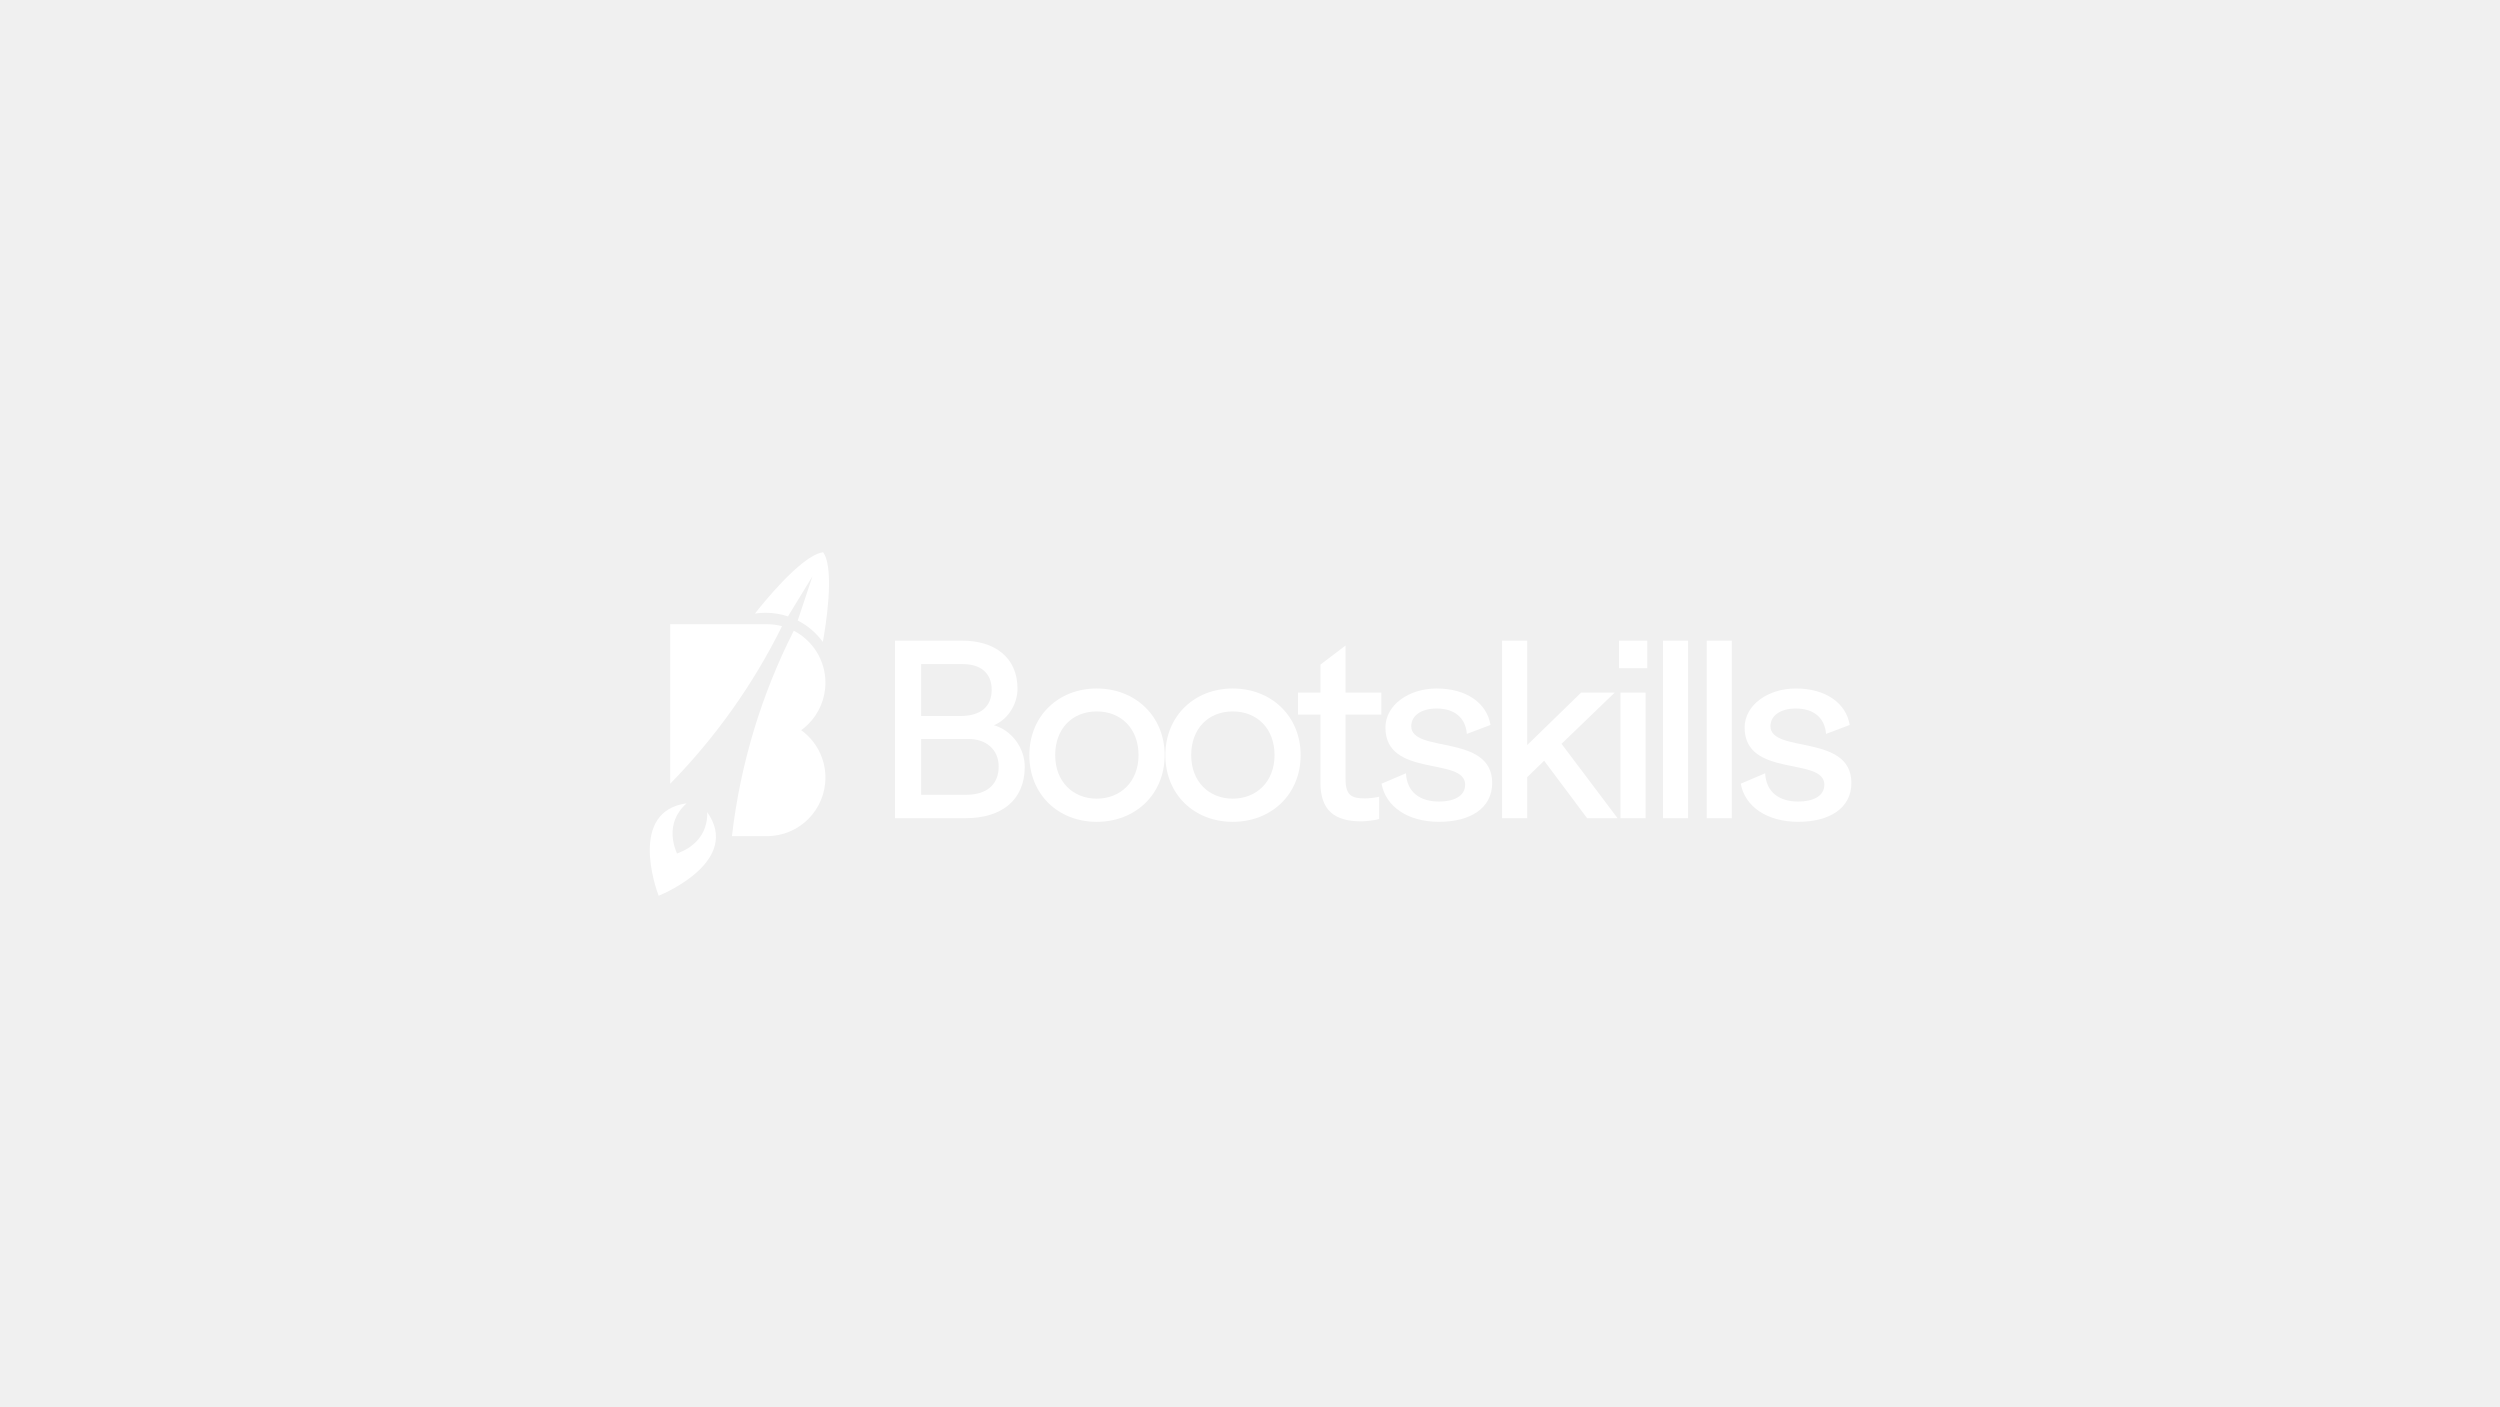
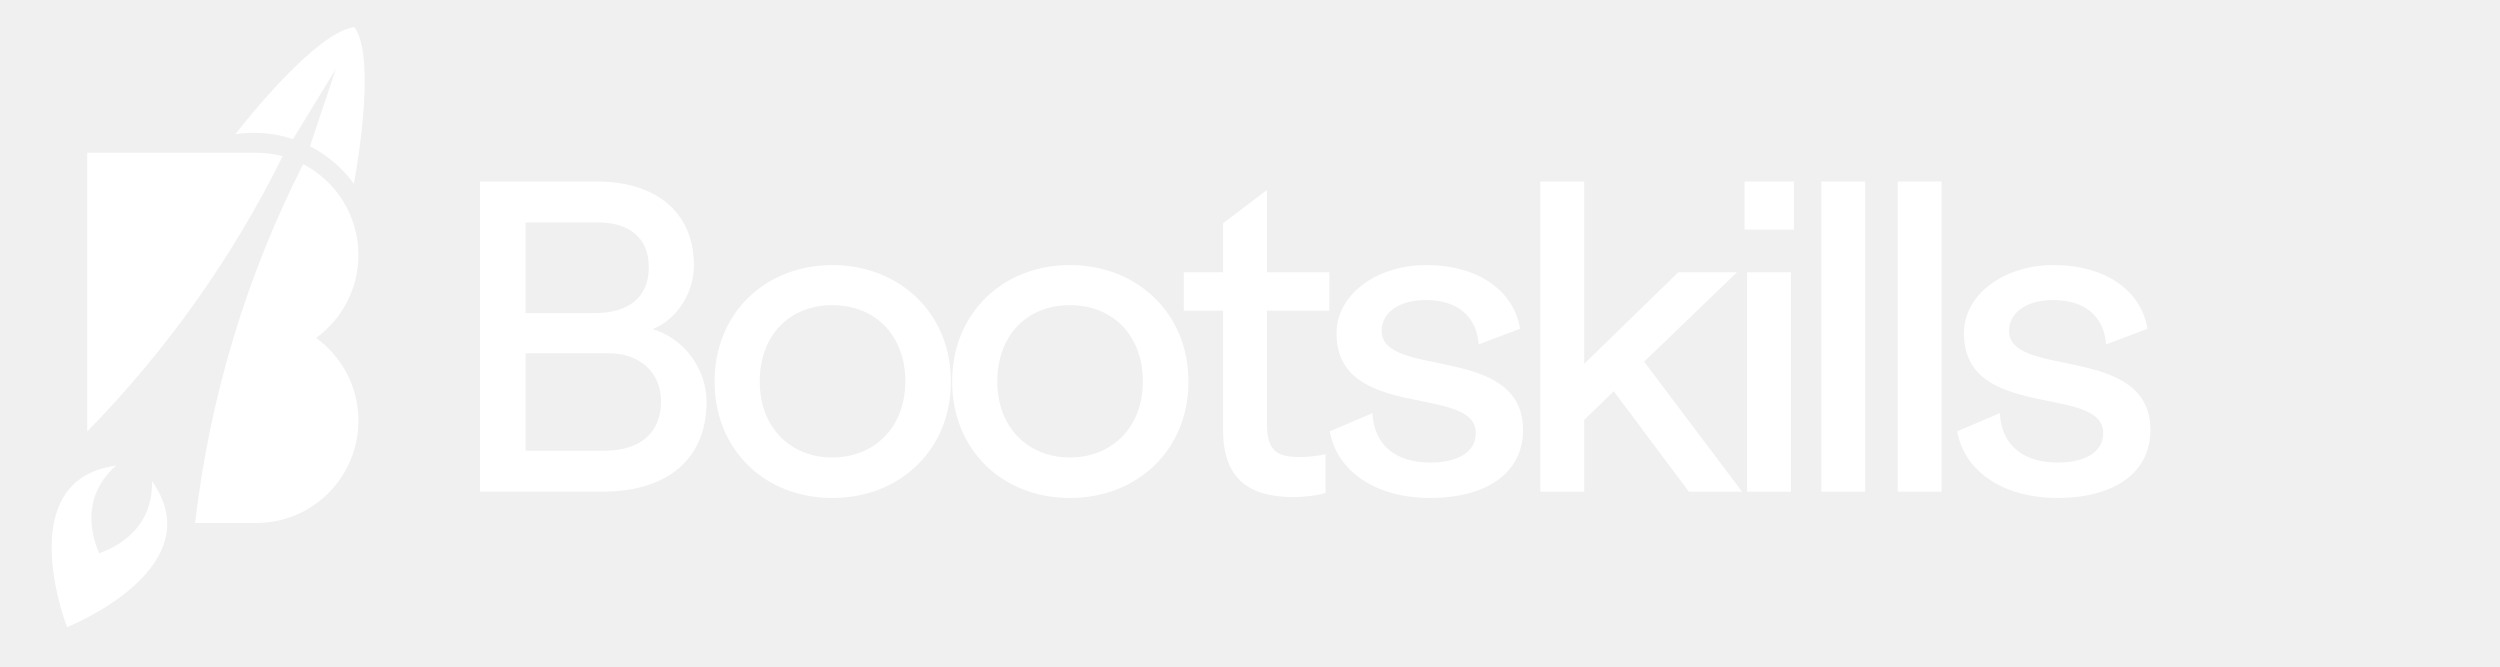
- <svg xmlns="http://www.w3.org/2000/svg" id="Layer_2" data-name="Layer 2" viewBox="0 0 2096 1179">
+ <svg xmlns="http://www.w3.org/2000/svg" id="Layer_2" data-name="Layer 2" viewBox="520 450 1200 320">
  <defs>
    <style>
      .cls-1 {
        clip-path: url(#clippath);
      }

      .cls-2 {
        fill: none;
      }

      .cls-2, .cls-3 {
        stroke-width: 0px;
      }

      .cls-3 {
        fill: #fff;
      }
    </style>
    <clipPath id="clippath">
-       <rect class="cls-2" width="2096" height="1179" />
+       <rect class="cls-2" x="-209.6" y="-117.9" width="2515.2" height="1414.8" />
    </clipPath>
  </defs>
  <g id="Layer_1-2" data-name="Layer 1">
    <g class="cls-1">
      <path class="cls-3" d="M809.95,666.35c18.23,0,27.34-9.32,27.34-23.7s-10.73-23.09-25.11-23.09h-39.9v46.78h37.67ZM804.89,600.32c17.42,0,26.53-7.9,26.53-22.08s-9.52-21.47-24.3-21.47h-34.84v43.54h32.61ZM750.4,537.13h56.3c26.94,0,46.38,13.77,46.38,40.3,0,12.56-7.7,25.72-19.85,30.58,14.99,4.25,25.92,19.04,25.92,34.83,0,27.54-18.84,43.14-49.82,43.14h-58.94v-148.86Z" />
      <path class="cls-3" d="M954.55,633.13c0-22.28-14.58-36.66-35.04-36.66s-34.84,14.38-34.84,36.66,14.99,36.46,34.84,36.46,35.04-14.18,35.04-36.46ZM863.01,633.13c0-33.01,24.51-55.9,56.51-55.9s56.91,22.89,56.91,55.9-24.71,55.9-56.91,55.9-56.51-22.89-56.51-55.9Z" />
      <path class="cls-3" d="M1068.58,633.13c0-22.28-14.58-36.66-35.04-36.66s-34.84,14.38-34.84,36.66,14.99,36.46,34.84,36.46,35.04-14.18,35.04-36.46ZM977.04,633.13c0-33.01,24.51-55.9,56.51-55.9s56.91,22.89,56.91,55.9-24.71,55.9-56.91,55.9-56.51-22.89-56.51-55.9Z" />
      <path class="cls-3" d="M1107.06,656.22v-57.11h-18.84v-18.43h18.84v-23.49l21.06-16v39.49h29.97v18.43h-29.97v54.28c0,13.57,5.27,16,16.2,16,3.24,0,8.71-.61,11.95-1.42v18.63c-3.24,1.22-11.75,2.03-14.99,2.03-22.28,0-34.23-9.11-34.23-32.41Z" />
      <path class="cls-3" d="M1158.3,657.03l20.46-8.71c.81,16,11.95,23.7,27.75,23.7,12.35,0,21.87-4.46,21.87-14.18,0-23.49-66.84-5.47-66.84-47.8,0-19.04,19.65-32.81,42.94-32.81,24.91,0,42.13,12.15,45.16,30.58l-19.85,7.49c-1.01-13.37-10.13-21.27-25.32-21.27-13.37,0-21.27,6.28-21.27,14.78,0,23.09,67.85,6.08,67.85,47.6,0,21.27-18.43,32.61-44.56,32.61s-44.76-12.76-48.2-32Z" />
      <polygon class="cls-3" points="1259.36 537.13 1280.42 537.13 1280.42 624.63 1325.59 580.68 1353.74 580.68 1309.18 623.61 1356.17 685.99 1330.65 685.99 1294.6 637.79 1280.42 651.56 1280.42 685.99 1259.36 685.99 1259.36 537.13" />
      <path class="cls-3" d="M1358.6,580.68h21.06v105.32h-21.06v-105.32ZM1357.38,537.13h23.7v23.09h-23.7v-23.09Z" />
      <rect class="cls-3" x="1394.24" y="537.13" width="21.06" height="148.86" />
      <rect class="cls-3" x="1430.9" y="537.13" width="21.06" height="148.86" />
      <path class="cls-3" d="M1459.45,657.03l20.46-8.71c.81,16,11.95,23.7,27.75,23.7,12.35,0,21.87-4.46,21.87-14.18,0-23.49-66.84-5.47-66.84-47.8,0-19.04,19.65-32.81,42.94-32.81,24.91,0,42.13,12.15,45.16,30.58l-19.85,7.49c-1.01-13.37-10.13-21.27-25.32-21.27-13.37,0-21.27,6.28-21.27,14.78,0,23.09,67.85,6.08,67.85,47.6,0,21.27-18.43,32.61-44.56,32.61s-44.76-12.76-48.2-32Z" />
      <path class="cls-3" d="M692.04,651.95c0,13.55-5.5,25.82-14.37,34.71-8.88,8.88-21.15,14.37-34.71,14.37h-29.31c7.13-61.36,25.07-119.42,51.87-172.23,15.76,8.17,26.52,24.63,26.52,43.6,0,13.55-5.5,25.82-14.37,34.71-1.84,1.84-3.83,3.54-5.95,5.07,12.31,8.92,20.33,23.42,20.33,39.78Z" />
      <path class="cls-3" d="M655.66,524.98c-24.2,48.96-55.98,93.51-93.79,132.13v-133.79h81.09c4.39,0,8.65.58,12.7,1.66Z" />
      <path class="cls-3" d="M689.89,538.23c-5.49-7.55-12.72-13.75-21.09-18.02l12.43-37.16-20.59,33.74c-5.91-1.97-12.24-3.04-18.82-3.04-3.02,0-5.98.22-8.87.66,5.68-7.27,38.19-48.06,56.46-51.29.23-.04.46-.08.68-.11h0c.21.28.4.59.6.9,9.11,14.93,1.52,61.45-.82,74.33Z" />
      <path class="cls-3" d="M552.29,750.97s-.06.02-.09.03c-2.48-6.37-25.12-70.84,23.49-77.52-19.47,17.27-9.31,38.99-8.08,42.12l.02-.04c3.02-1.2,25.98-8.55,25.32-34.66,28.28,40.1-34.3,67.52-40.66,70.06Z" />
    </g>
  </g>
</svg>
